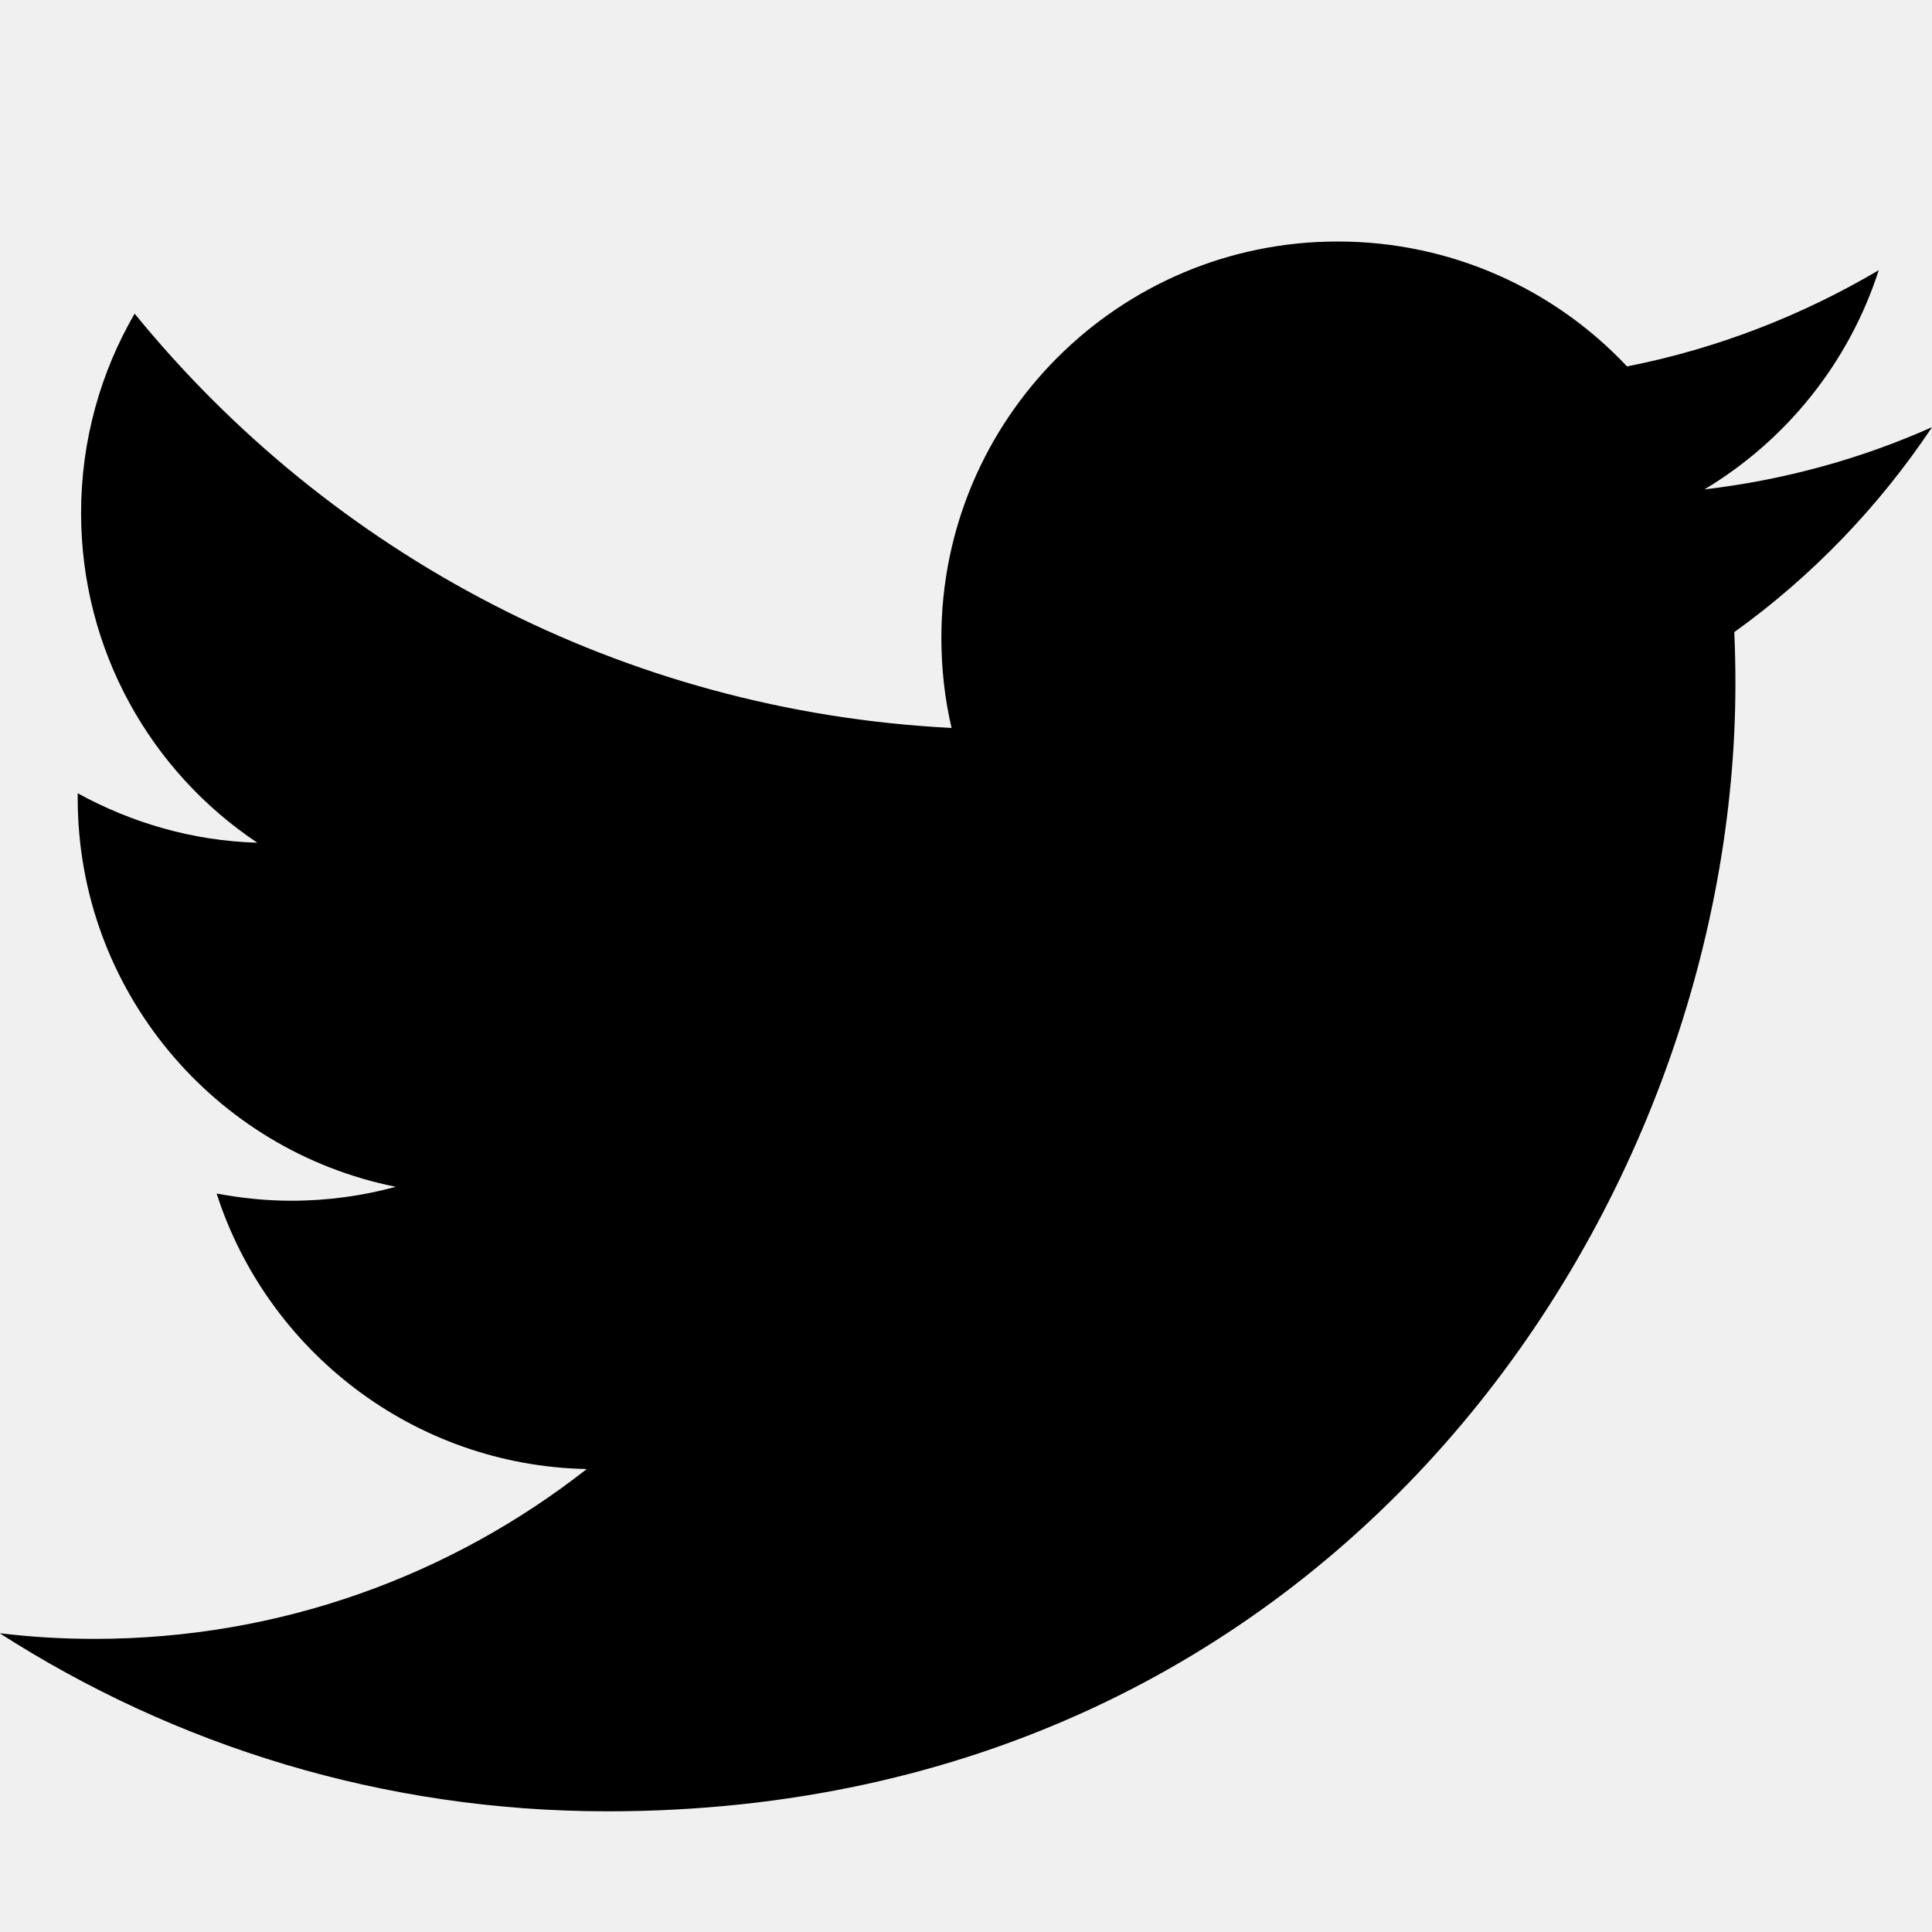
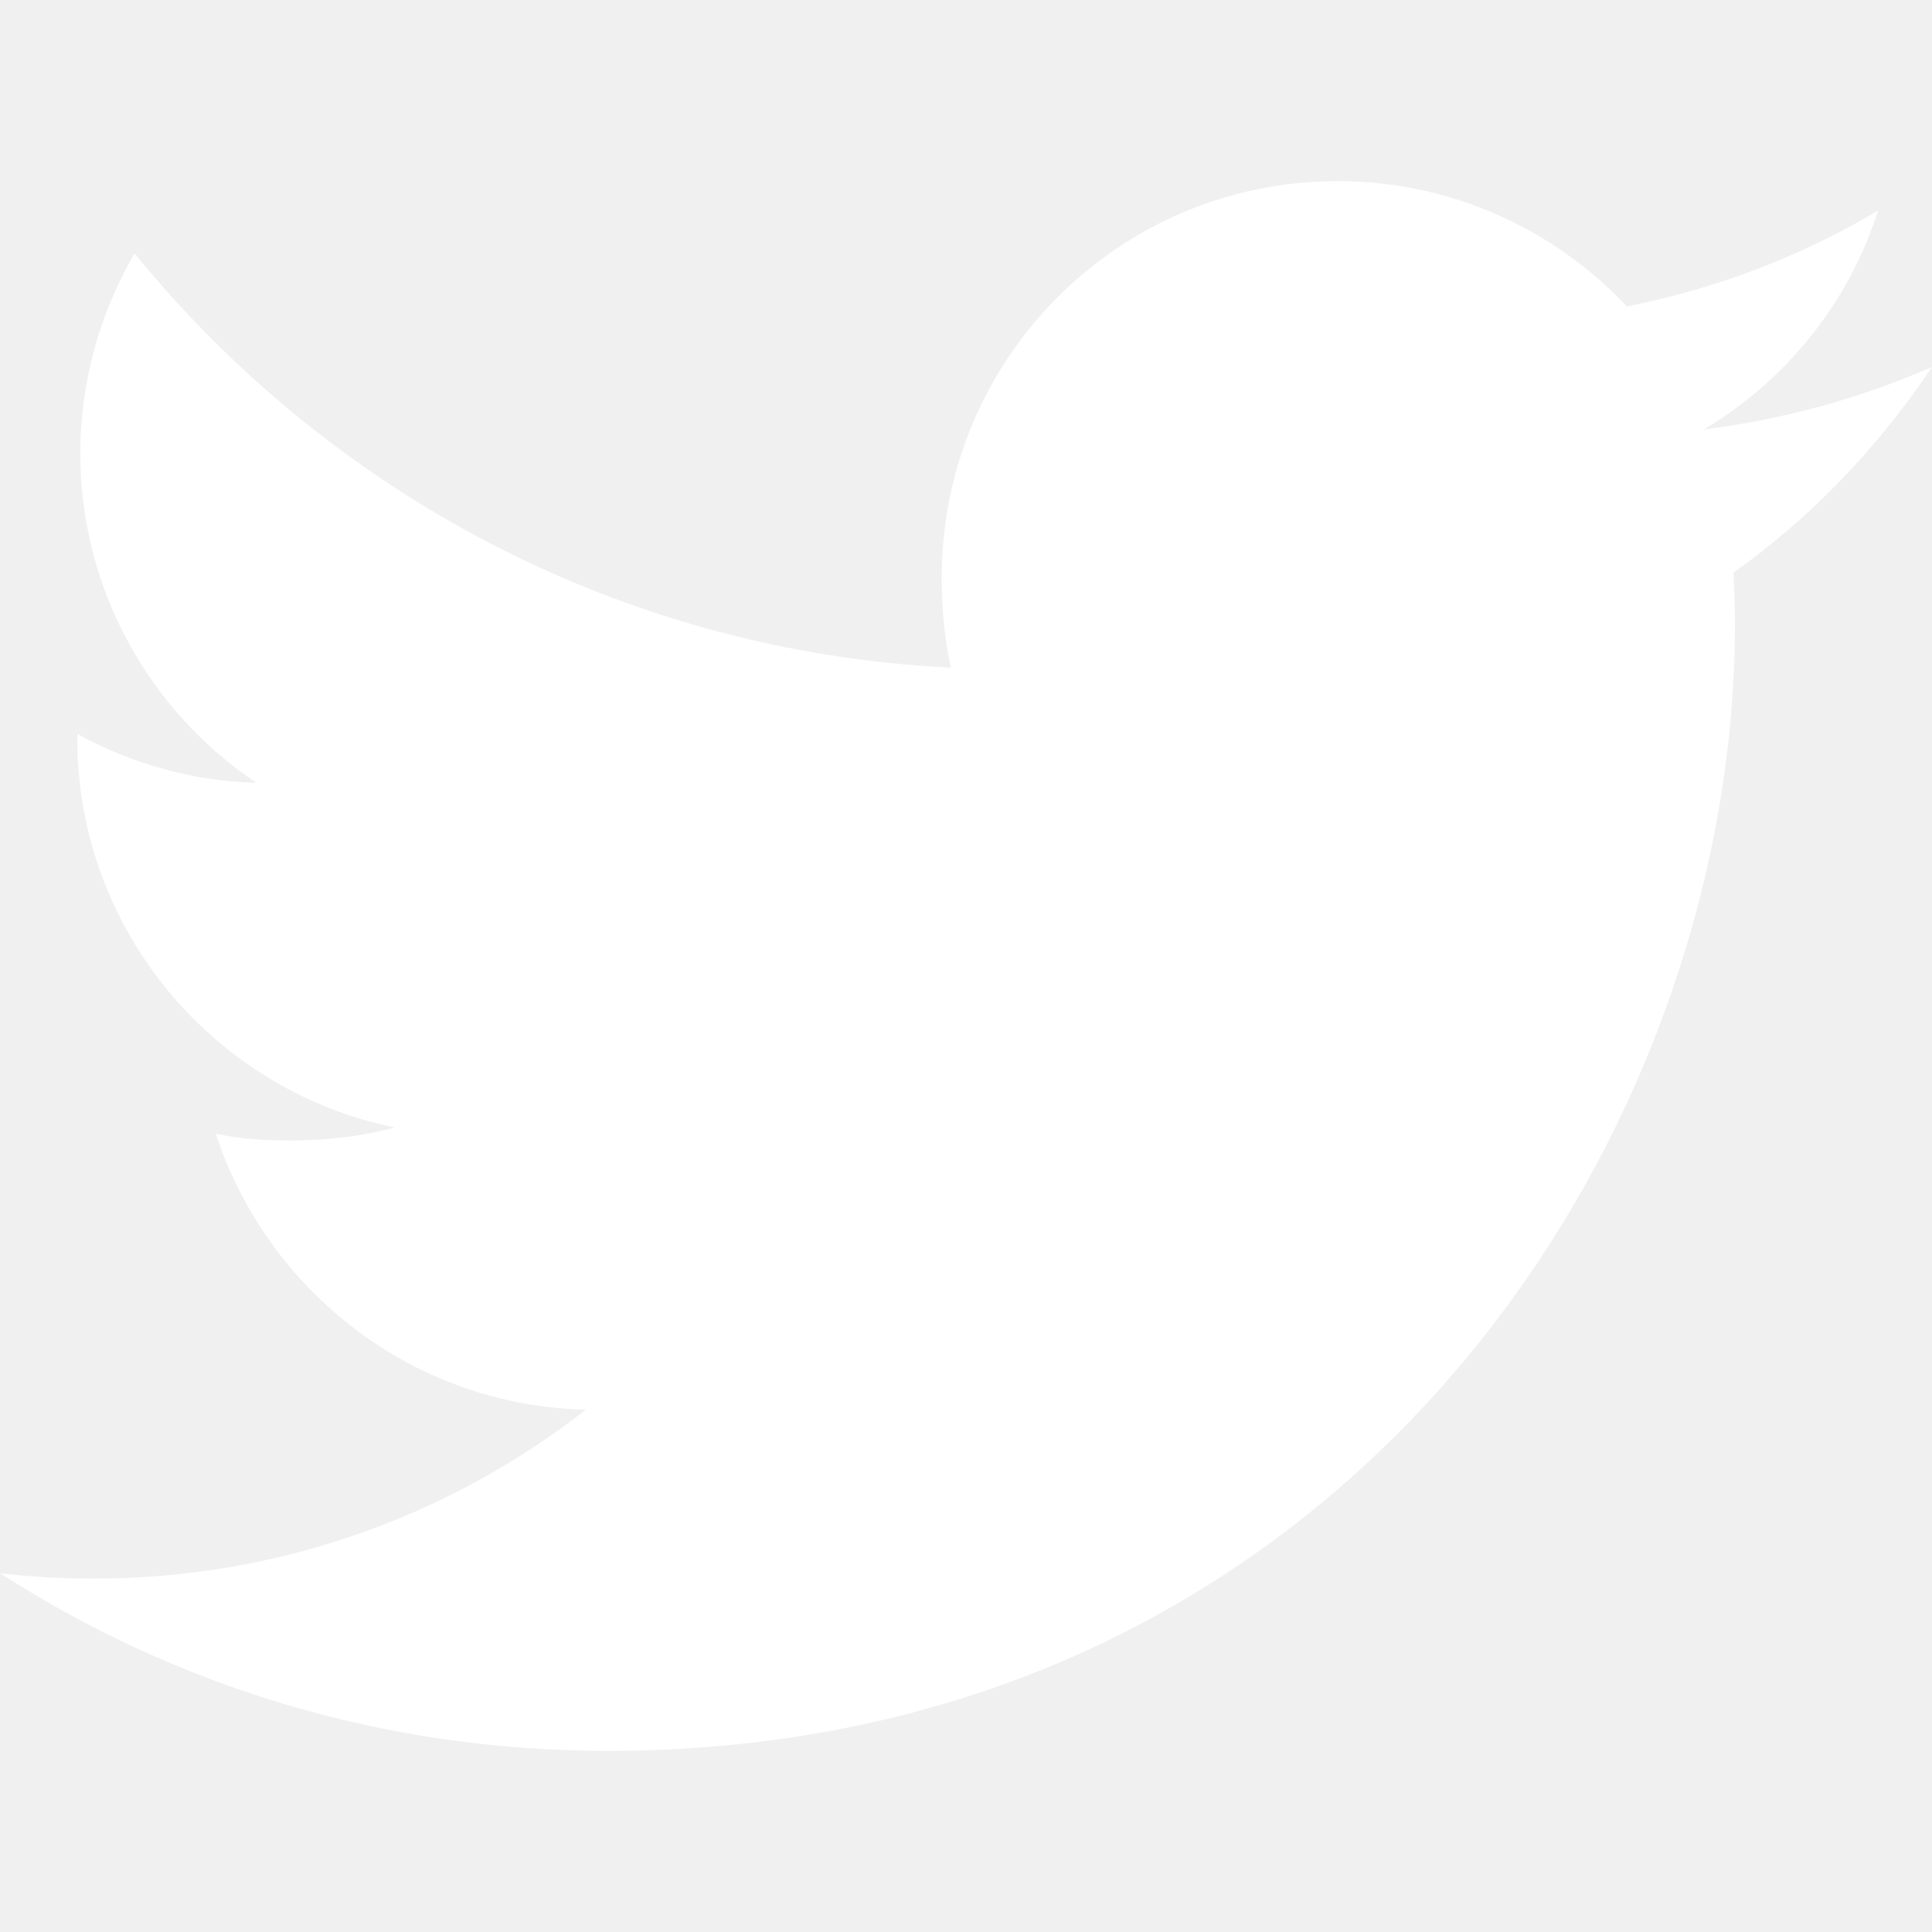
<svg xmlns="http://www.w3.org/2000/svg" version="1.1" width="32" height="32" viewBox="0 0 32 32">
-   <path d="M32 7.075c-1.175 0.525-2.444 0.875-3.769 1.031 1.356-0.813 2.394-2.1 2.887-3.631-1.269 0.75-2.675 1.3-4.169 1.594-1.2-1.275-2.906-2.069-4.794-2.069-3.625 0-6.563 2.938-6.563 6.563 0 0.512 0.056 1.012 0.169 1.494-5.456-0.275-10.294-2.888-13.531-6.862-0.563 0.969-0.887 2.1-0.887 3.3 0 2.275 1.156 4.287 2.919 5.463-1.075-0.031-2.087-0.331-2.975-0.819 0 0.025 0 0.056 0 0.081 0 3.181 2.263 5.838 5.269 6.437-0.55 0.15-1.131 0.231-1.731 0.231-0.425 0-0.831-0.044-1.237-0.119 0.838 2.606 3.263 4.506 6.131 4.563-2.25 1.762-5.075 2.813-8.156 2.813-0.531 0-1.050-0.031-1.569-0.094 2.913 1.869 6.362 2.95 10.069 2.95 12.075 0 18.681-10.006 18.681-18.681 0-0.287-0.006-0.569-0.019-0.85 1.281-0.919 2.394-2.075 3.275-3.394z" />
+   <path fill="#fff" d="M32 6.078c-1.19 0.522-2.458 0.868-3.78 1.036 1.36-0.812 2.398-2.088 2.886-3.626-1.268 0.756-2.668 1.29-4.16 1.588-1.204-1.282-2.92-2.076-4.792-2.076-3.632 0-6.556 2.948-6.556 6.562 0 0.52 0.044 1.020 0.152 1.496-5.454-0.266-10.28-2.88-13.522-6.862-0.566 0.982-0.898 2.106-0.898 3.316 0 2.272 1.17 4.286 2.914 5.452-1.054-0.020-2.088-0.326-2.964-0.808 0 0.020 0 0.046 0 0.072 0 3.188 2.274 5.836 5.256 6.446-0.534 0.146-1.116 0.216-1.72 0.216-0.42 0-0.844-0.024-1.242-0.112 0.85 2.598 3.262 4.508 6.13 4.57-2.232 1.746-5.066 2.798-8.134 2.798-0.538 0-1.054-0.024-1.57-0.090 2.906 1.874 6.35 2.944 10.064 2.944 12.072 0 18.672-10 18.672-18.668 0-0.29-0.010-0.57-0.024-0.848 1.302-0.924 2.396-2.078 3.288-3.406z" />
</svg>
